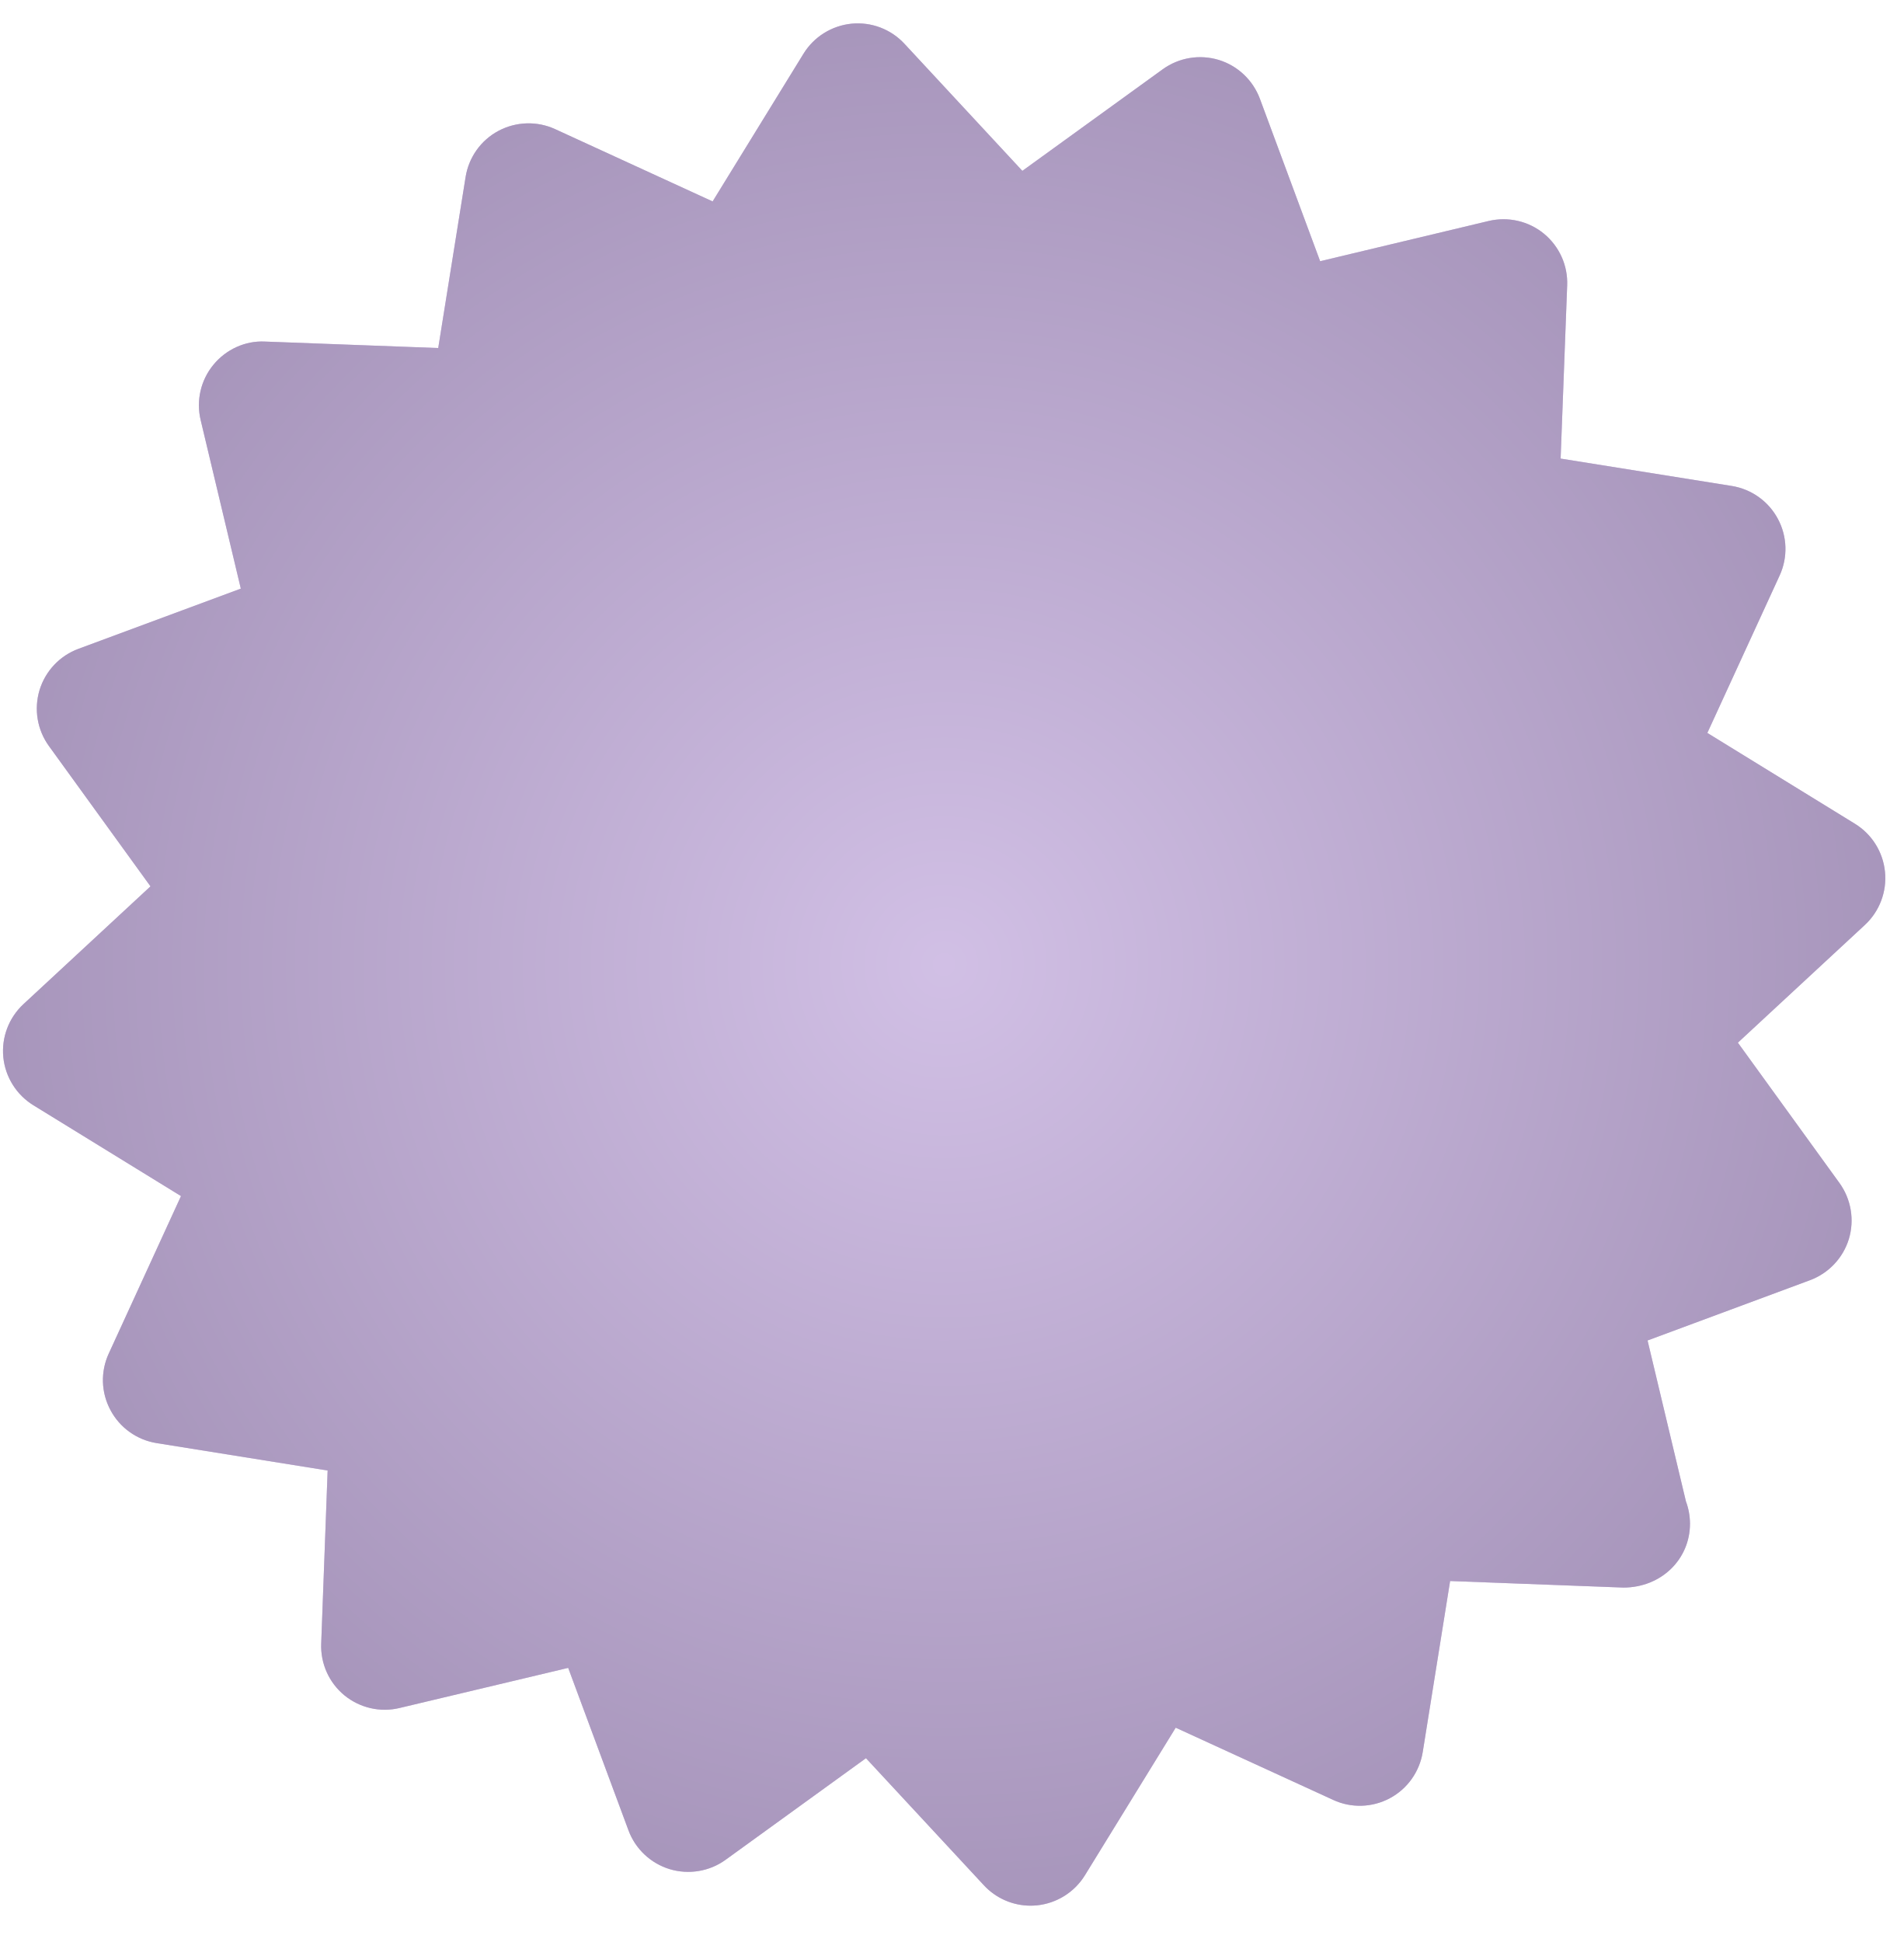
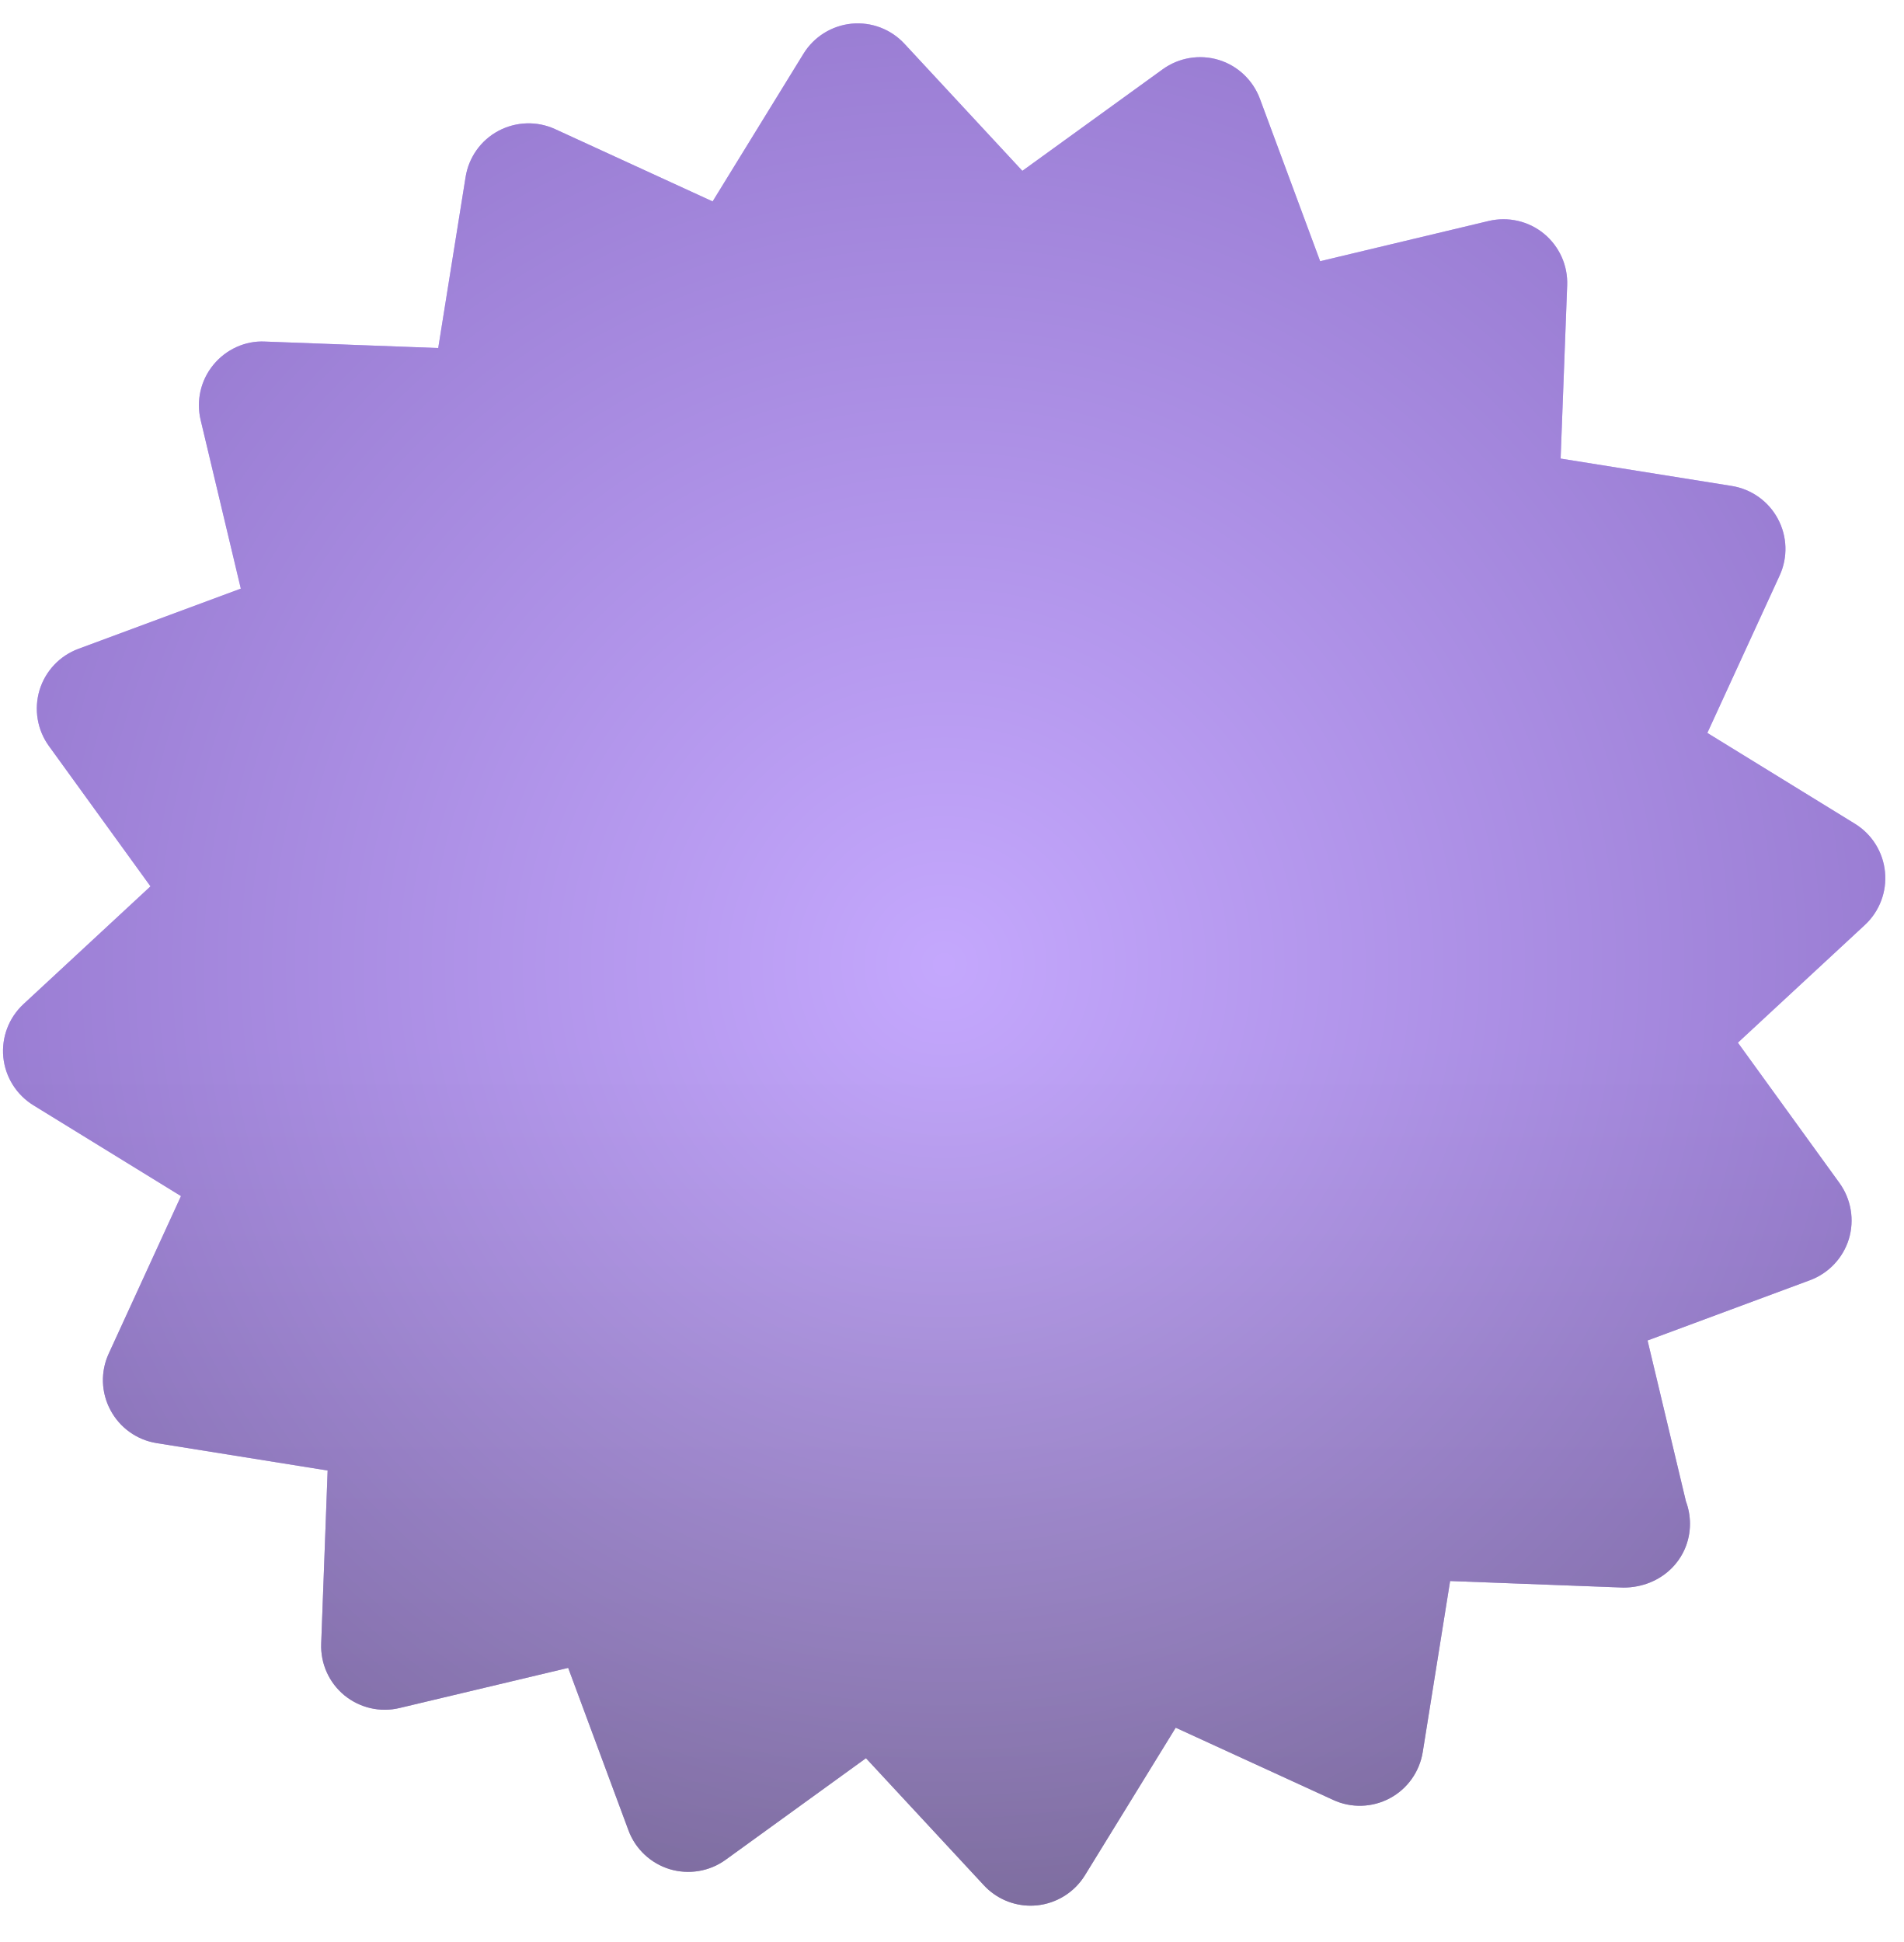
<svg xmlns="http://www.w3.org/2000/svg" xmlns:xlink="http://www.w3.org/1999/xlink" width="50px" height="51px" version="1.1">
  <description>Created with Sketch (http://www.bohemiancoding.com/sketch)</description>
  <defs>
-     <radialGradient cx="50%" cy="50%" fx="50%" fy="50%" r="153.419%" id="radialGradient-1">
+     <linearGradient x1="50%" y1="54.344%" x2="50%" y2="165.385%" id="linearGradient-1">
+       <stop stop-color="rgb(138,81,252)" offset="0%" />
+       <stop stop-color="rgb(0,0,0)" offset="100%" />
+     </linearGradient>
+     <radialGradient cx="50%" cy="50%" fx="50%" fy="50%" r="153.419%" id="radialGradient-2">
      <stop stop-color="rgb(254,255,254)" stop-opacity="0.5" offset="0%" />
      <stop stop-color="rgb(0,0,0)" stop-opacity="0.5" offset="100%" />
    </radialGradient>
-     <path d="M48.713,21.634 L44.836,19.248 L46.735,15.113 C46.953,14.638 46.936,14.088 46.689,13.627 C46.442,13.164 45.995,12.846 45.477,12.762 L40.983,12.043 L41.155,7.495 C41.176,6.973 40.95,6.471 40.545,6.137 C40.141,5.805 39.604,5.683 39.095,5.803 L34.668,6.86 L33.086,2.594 C32.903,2.104 32.503,1.725 32.003,1.573 C31.502,1.422 30.96,1.512 30.534,1.819 L26.848,4.487 L23.753,1.151 C23.397,0.766 22.883,0.571 22.361,0.622 C21.84,0.675 21.373,0.966 21.099,1.413 L18.714,5.29 L14.578,3.391 C14.103,3.173 13.553,3.191 13.091,3.436 C12.63,3.681 12.31,4.13 12.227,4.648 L11.508,9.14 L6.96,8.97 C6.443,8.943 5.935,9.175 5.603,9.581 C5.271,9.985 5.148,10.52 5.269,11.03 L6.324,15.458 L2.058,17.04 C1.568,17.222 1.191,17.622 1.038,18.124 C0.888,18.624 0.977,19.167 1.284,19.591 L3.952,23.277 L0.615,26.371 C0.231,26.728 0.036,27.243 0.087,27.764 C0.139,28.284 0.431,28.751 0.877,29.026 L4.753,31.411 L2.856,35.546 C2.636,36.023 2.654,36.572 2.901,37.032 C3.147,37.495 3.595,37.815 4.112,37.898 L8.604,38.618 L8.435,43.165 C8.415,43.688 8.64,44.19 9.044,44.522 C9.45,44.853 9.985,44.978 10.495,44.854 L14.921,43.801 L16.504,48.067 C16.685,48.557 17.086,48.934 17.587,49.087 C18.087,49.237 18.632,49.148 19.055,48.841 L22.741,46.173 L25.836,49.509 C26.154,49.853 26.6,50.046 27.064,50.046 C27.119,50.046 27.172,50.042 27.228,50.038 C27.749,49.985 28.215,49.694 28.49,49.249 L30.875,45.372 L35.011,47.269 C35.486,47.489 36.036,47.471 36.497,47.225 C36.959,46.979 37.278,46.53 37.362,46.012 L38.081,41.52 L42.63,41.692 C43.63,41.692 44.38,40.944 44.38,40.018 C44.38,39.81 44.342,39.611 44.273,39.426 L43.266,35.203 L47.532,33.62 C48.023,33.437 48.4,33.037 48.553,32.537 C48.703,32.037 48.613,31.494 48.306,31.068 L45.638,27.382 L48.976,24.288 C49.358,23.932 49.554,23.416 49.501,22.895 C49.45,22.375 49.159,21.909 48.713,21.634 Z M48.713,21.634" id="path-2" />
+     <path d="M48.713,21.634 L44.836,19.248 L46.735,15.113 C46.953,14.638 46.936,14.088 46.689,13.627 C46.442,13.164 45.995,12.846 45.477,12.762 L40.983,12.043 L41.155,7.495 C41.176,6.973 40.95,6.471 40.545,6.137 C40.141,5.805 39.604,5.683 39.095,5.803 L34.668,6.86 L33.086,2.594 C32.903,2.104 32.503,1.725 32.003,1.573 C31.502,1.422 30.96,1.512 30.534,1.819 L26.848,4.487 L23.753,1.151 C23.397,0.766 22.883,0.571 22.361,0.622 C21.84,0.675 21.373,0.966 21.099,1.413 L18.714,5.29 L14.578,3.391 C14.103,3.173 13.553,3.191 13.091,3.436 C12.63,3.681 12.31,4.13 12.227,4.648 L11.508,9.14 L6.96,8.97 C6.443,8.943 5.935,9.175 5.603,9.581 C5.271,9.985 5.148,10.52 5.269,11.03 L6.324,15.458 L2.058,17.04 C1.568,17.222 1.191,17.622 1.038,18.124 C0.888,18.624 0.977,19.167 1.284,19.591 L3.952,23.277 L0.615,26.371 C0.231,26.728 0.036,27.243 0.087,27.764 C0.139,28.284 0.431,28.751 0.877,29.026 L4.753,31.411 L2.856,35.546 C2.636,36.023 2.654,36.572 2.901,37.032 C3.147,37.495 3.595,37.815 4.112,37.898 L8.604,38.618 L8.435,43.165 C8.415,43.688 8.64,44.19 9.044,44.522 C9.45,44.853 9.985,44.978 10.495,44.854 L14.921,43.801 L16.504,48.067 C16.685,48.557 17.086,48.934 17.587,49.087 C18.087,49.237 18.632,49.148 19.055,48.841 L22.741,46.173 L25.836,49.509 C26.154,49.853 26.6,50.046 27.064,50.046 C27.119,50.046 27.172,50.042 27.228,50.038 C27.749,49.985 28.215,49.694 28.49,49.249 L30.875,45.372 L35.011,47.269 C35.486,47.489 36.036,47.471 36.497,47.225 C36.959,46.979 37.278,46.53 37.362,46.012 L38.081,41.52 L42.63,41.692 C43.63,41.692 44.38,40.944 44.38,40.018 C44.38,39.81 44.342,39.611 44.273,39.426 L43.266,35.203 L47.532,33.62 C48.023,33.437 48.4,33.037 48.553,32.537 C48.703,32.037 48.613,31.494 48.306,31.068 L45.638,27.382 L48.976,24.288 C49.358,23.932 49.554,23.416 49.501,22.895 C49.45,22.375 49.159,21.909 48.713,21.634 Z M48.713,21.634" id="path-3" />
  </defs>
-   <g id="Page 1" fill="rgb(223,223,223)" fill-rule="evenodd">
+   <g id="Page 1" fill="rgb(215,215,215)" fill-rule="evenodd">
    <g id="Group" fill="rgb(0,0,0)">
-       <path d="M23.072,23.068 C22.486,23.068 22.005,23.269 21.63,23.673 C21.253,24.079 21.026,24.679 20.944,25.472 L25.208,25.472 C25.151,24.665 24.935,24.066 24.558,23.665 C24.184,23.268 23.687,23.068 23.072,23.068 L23.072,23.068 L23.072,23.068" id="Shape" fill="rgb(131,130,130)" />
-       <use id="Shape" fill="rgb(165,129,204)" xlink:href="#path-2" />
-       <use id="Shape-1" stroke="none" fill="url(#radialGradient-1)" xlink:href="#path-2" />
+       <path d="M23.072,23.068 C22.486,23.068 22.005,23.269 21.63,23.673 C21.253,24.079 21.026,24.679 20.944,25.472 L25.208,25.472 C25.151,24.665 24.935,24.066 24.558,23.665 C24.184,23.268 23.687,23.068 23.072,23.068 L23.072,23.068 L23.072,23.068" id="Shape" fill="rgb(111,111,111)" />
+       <use id="Shape" fill="url(#linearGradient-1)" xlink:href="#path-3" />
+       <use id="Shape-1" stroke="none" fill="url(#radialGradient-2)" xlink:href="#path-3" />
    </g>
  </g>
</svg>
